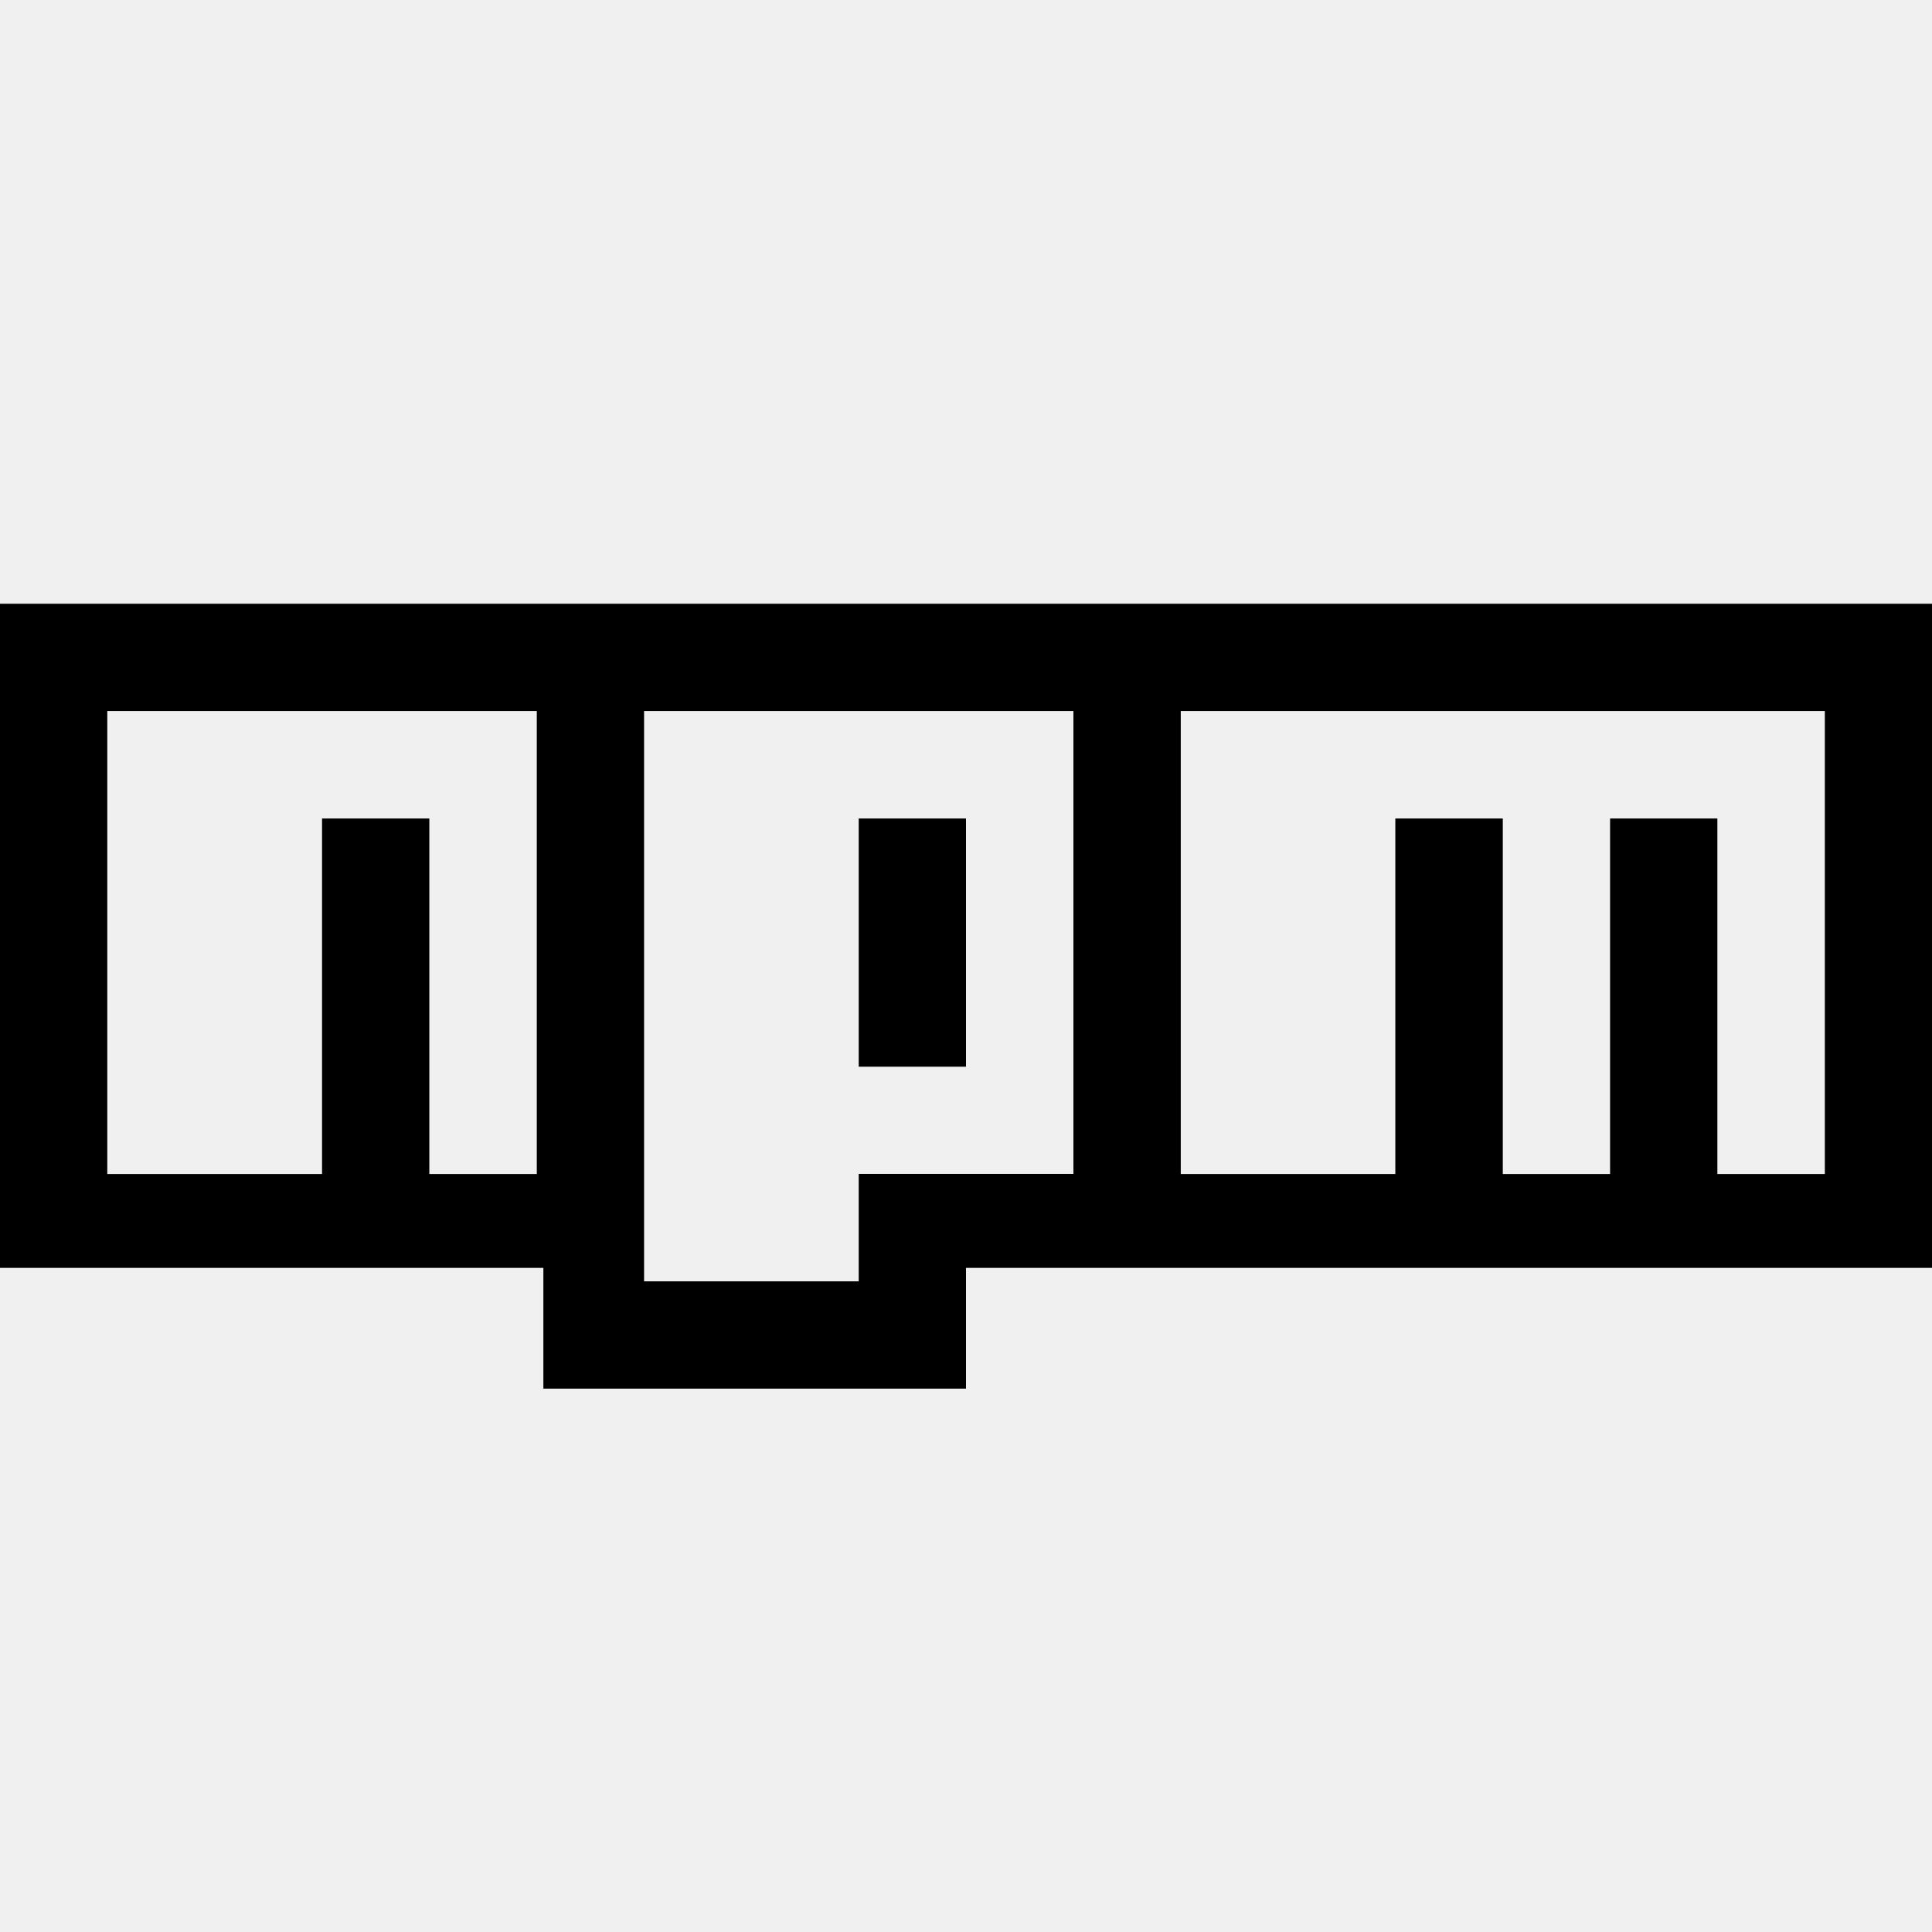
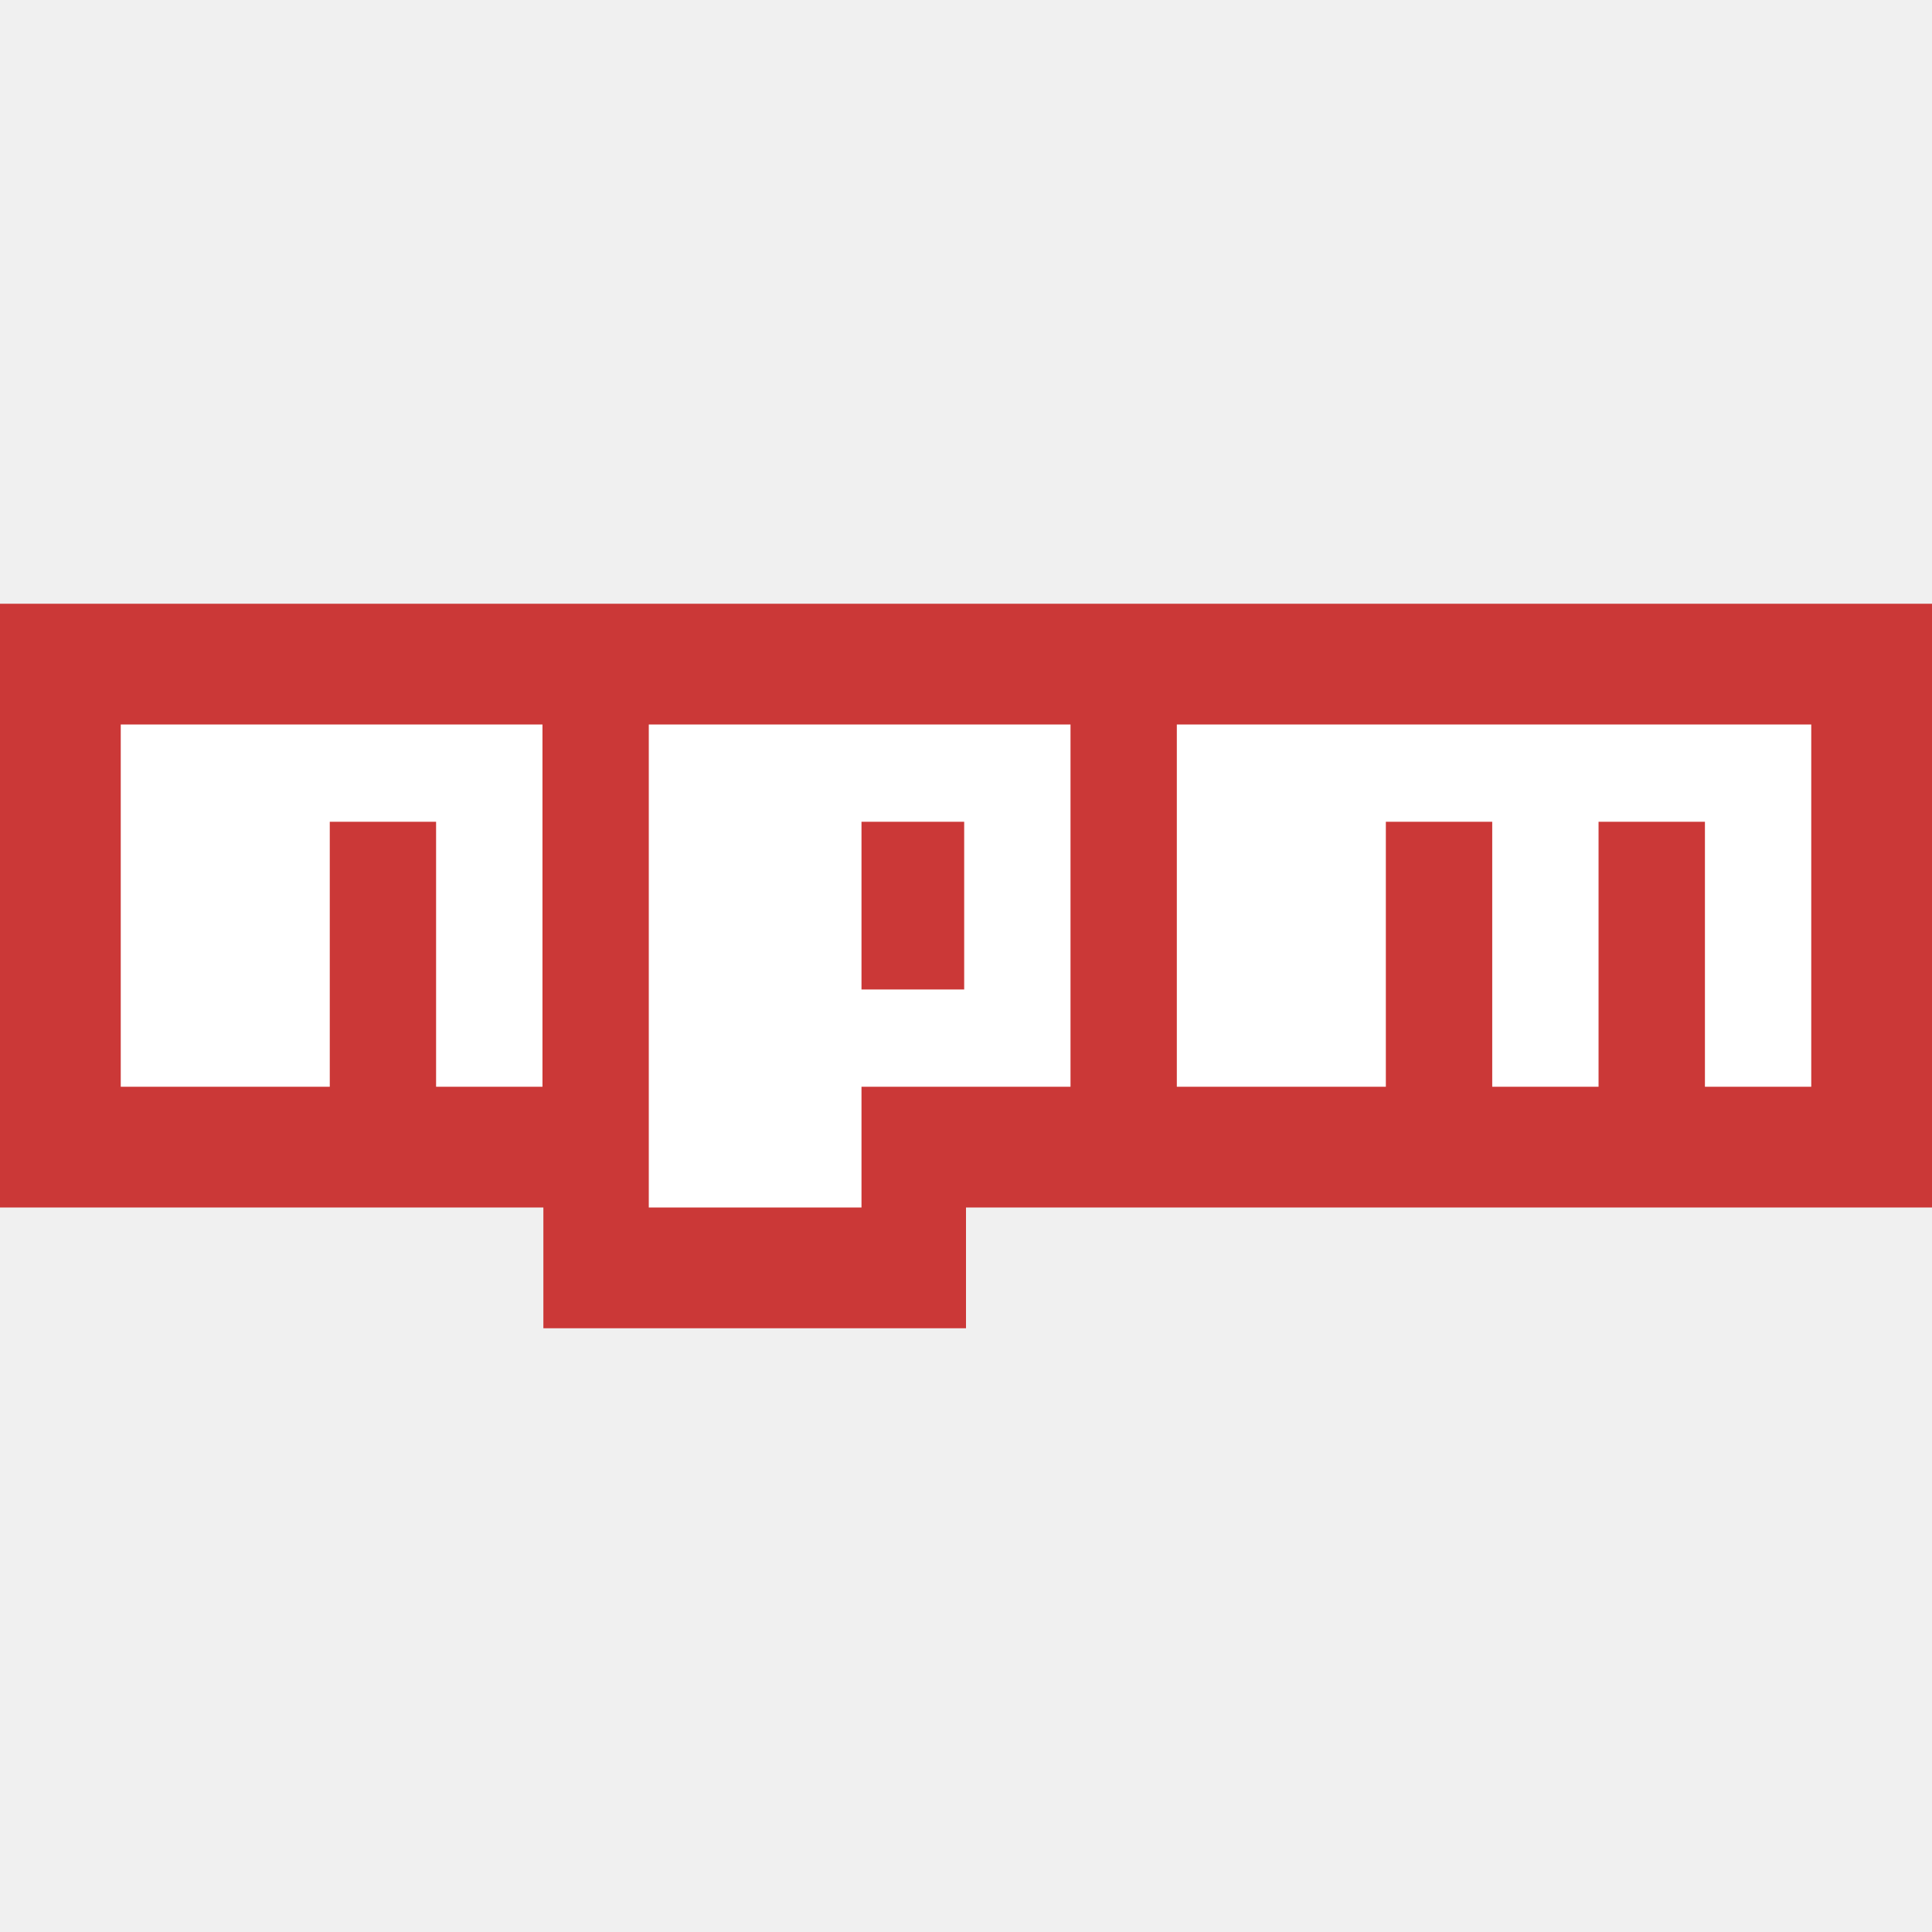
- <svg xmlns="http://www.w3.org/2000/svg" x="0px" y="0px" width="100" height="100" viewBox="0 0 32 32">
-   <path d="M 0 10 L 0 21 L 9 21 L 9 23 L 16 23 L 16 21 L 32 21 L 32 10 L 0 10 z M 1.777 11.777 L 8.889 11.777 L 8.891 11.777 L 8.891 19.445 L 7.111 19.445 L 7.111 13.557 L 5.334 13.557 L 5.334 19.445 L 1.777 19.445 L 1.777 11.777 z M 10.668 11.777 L 17.777 11.777 L 17.779 11.777 L 17.779 19.443 L 14.223 19.443 L 14.223 21.223 L 10.668 21.223 L 10.668 11.777 z M 19.557 11.777 L 30.223 11.777 L 30.225 11.777 L 30.225 19.445 L 28.445 19.445 L 28.445 13.557 L 26.668 13.557 L 26.668 19.445 L 24.891 19.445 L 24.891 13.557 L 23.111 13.557 L 23.111 19.445 L 19.557 19.445 L 19.557 11.777 z M 14.223 13.557 L 14.223 17.668 L 16 17.668 L 16 13.557 L 14.223 13.557 z" />
+ <svg xmlns="http://www.w3.org/2000/svg" width="800px" height="800px" viewBox="0 0 32 32" fill="none">
+   <path d="M0 10V20H9V22H16V20H32V10H0Z" fill="#CB3837" />
+   <path d="M5.462 12H2V18H5.462V13.611H7.223V18H8.985V12H5.462ZM10.746 12V20H14.269V18H17.731V12H10.746ZM15.97 16.389H14.269V13.611H15.97V16.389ZM22.954 12H19.492V18H22.954V13.611H24.716V18H26.477V13.611H28.239V18H30V12H22.954Z" fill="white" />
</svg>
